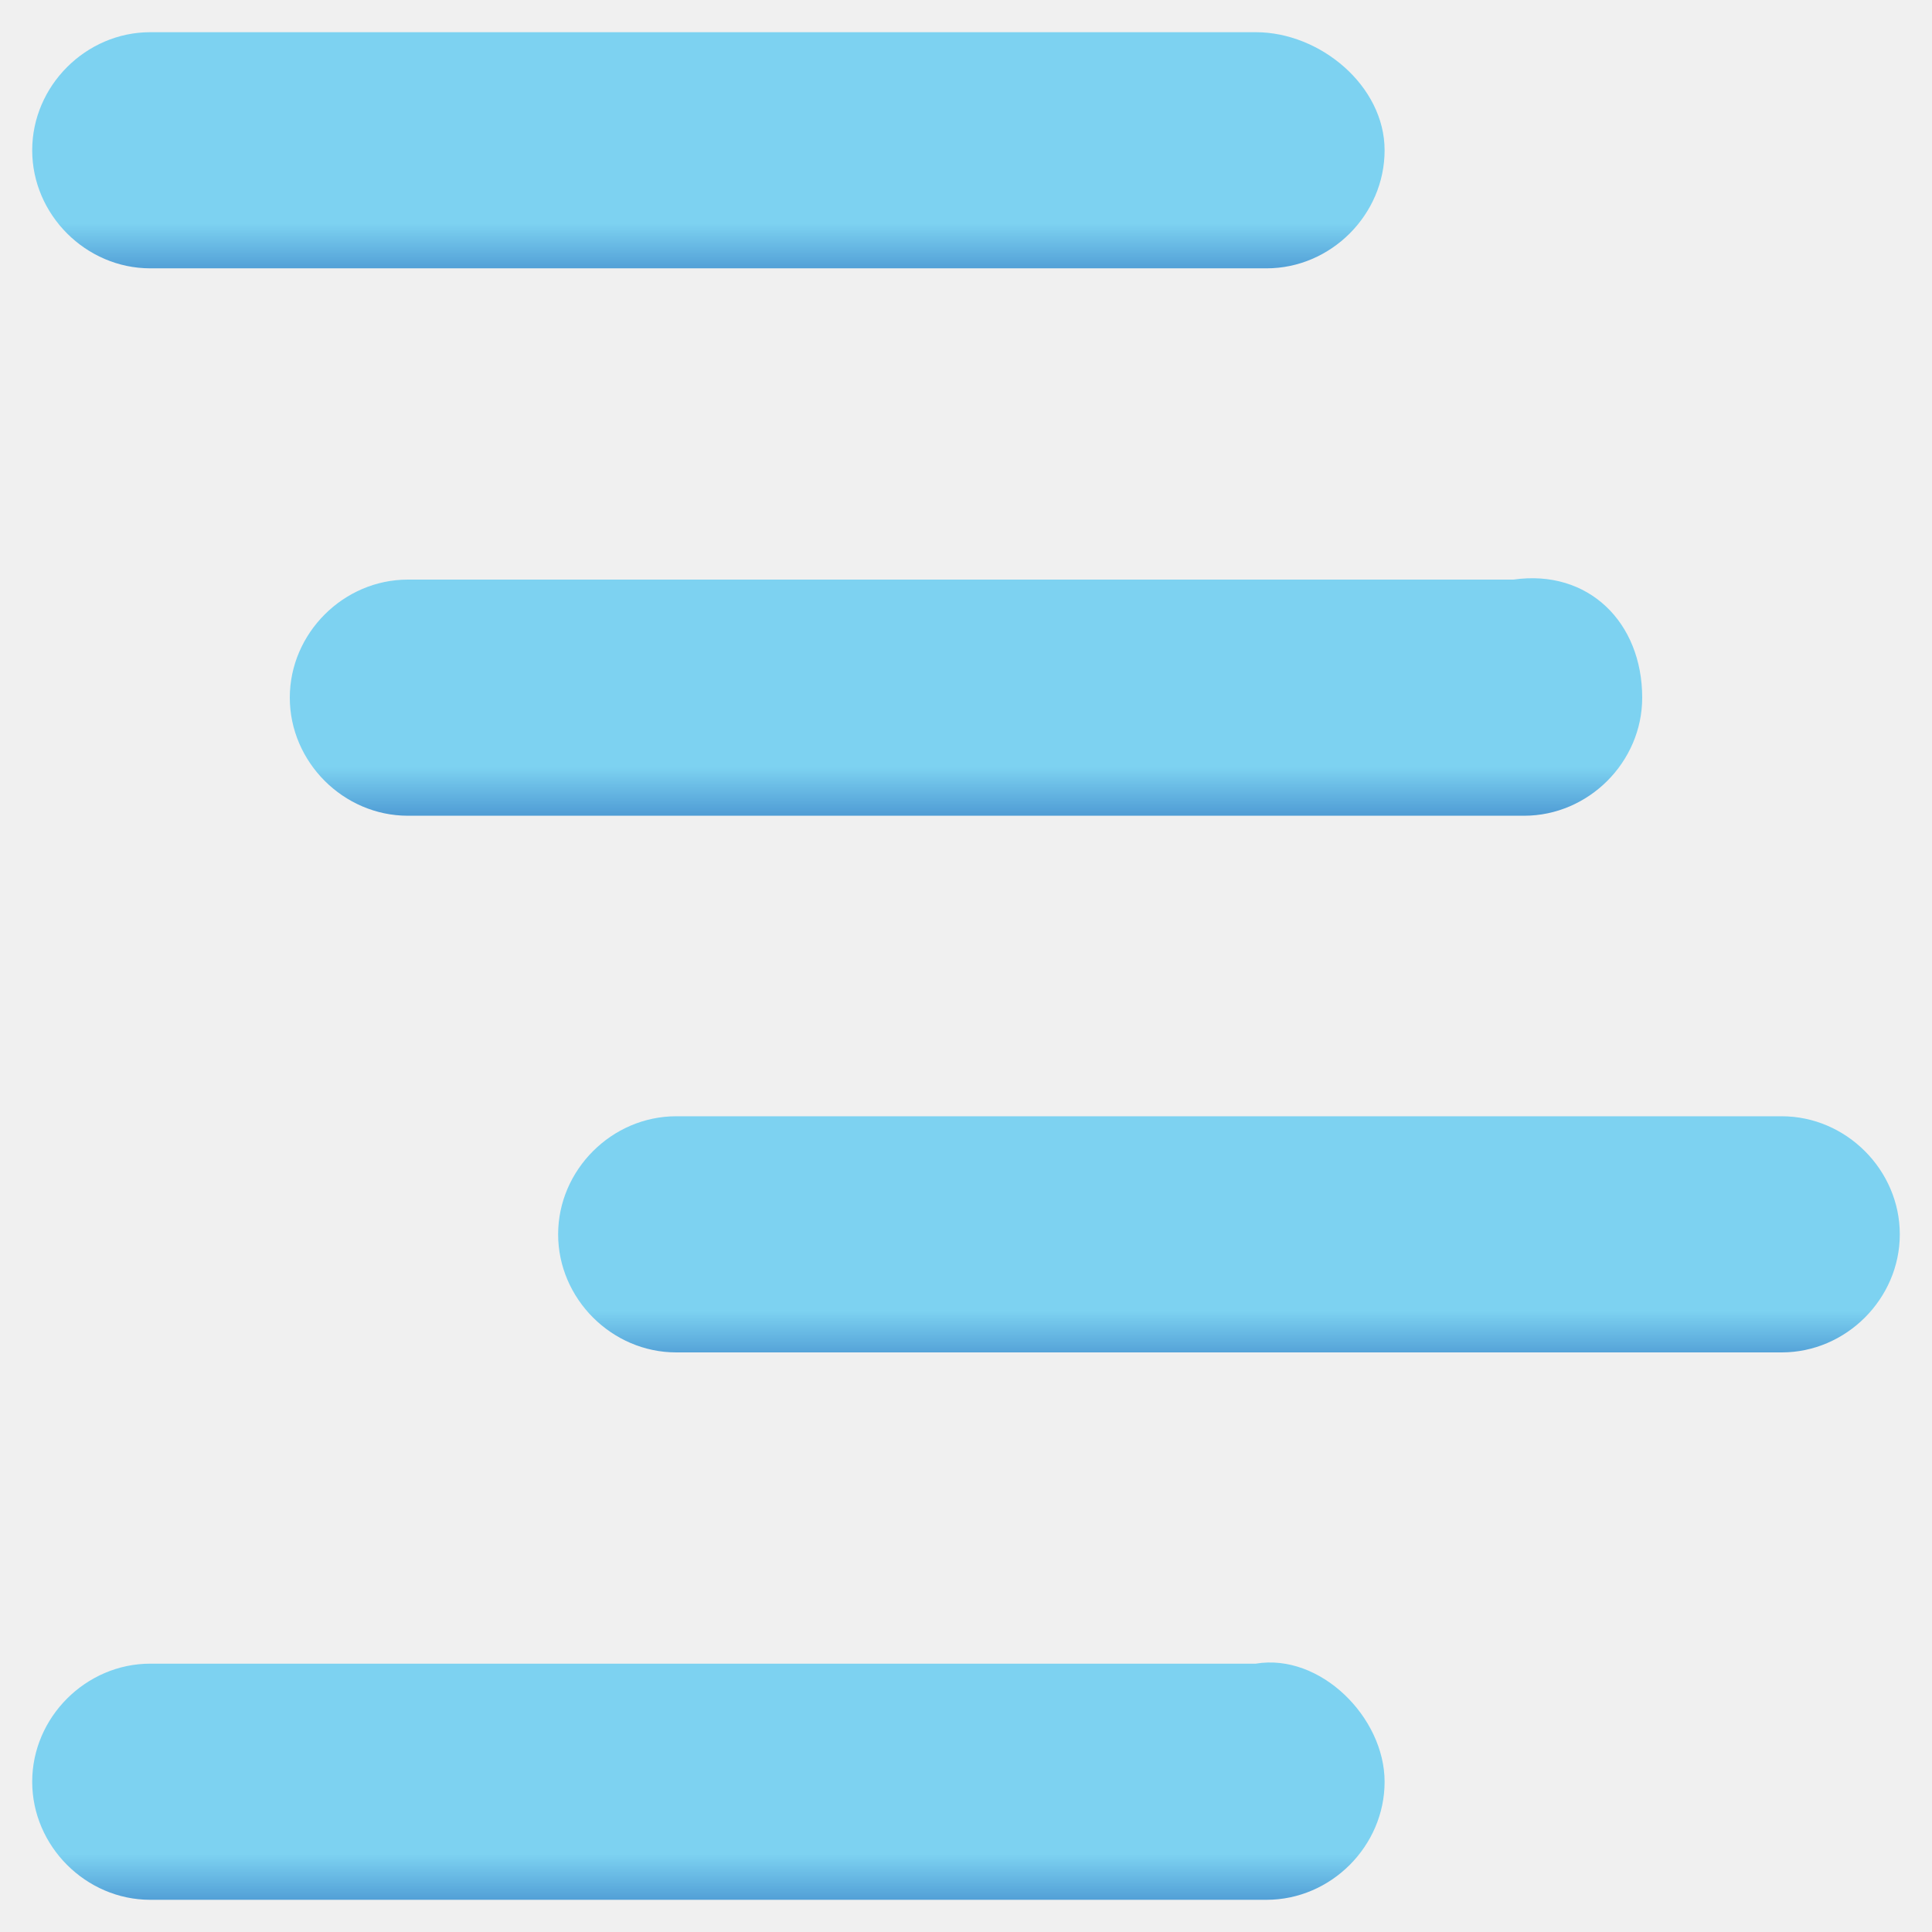
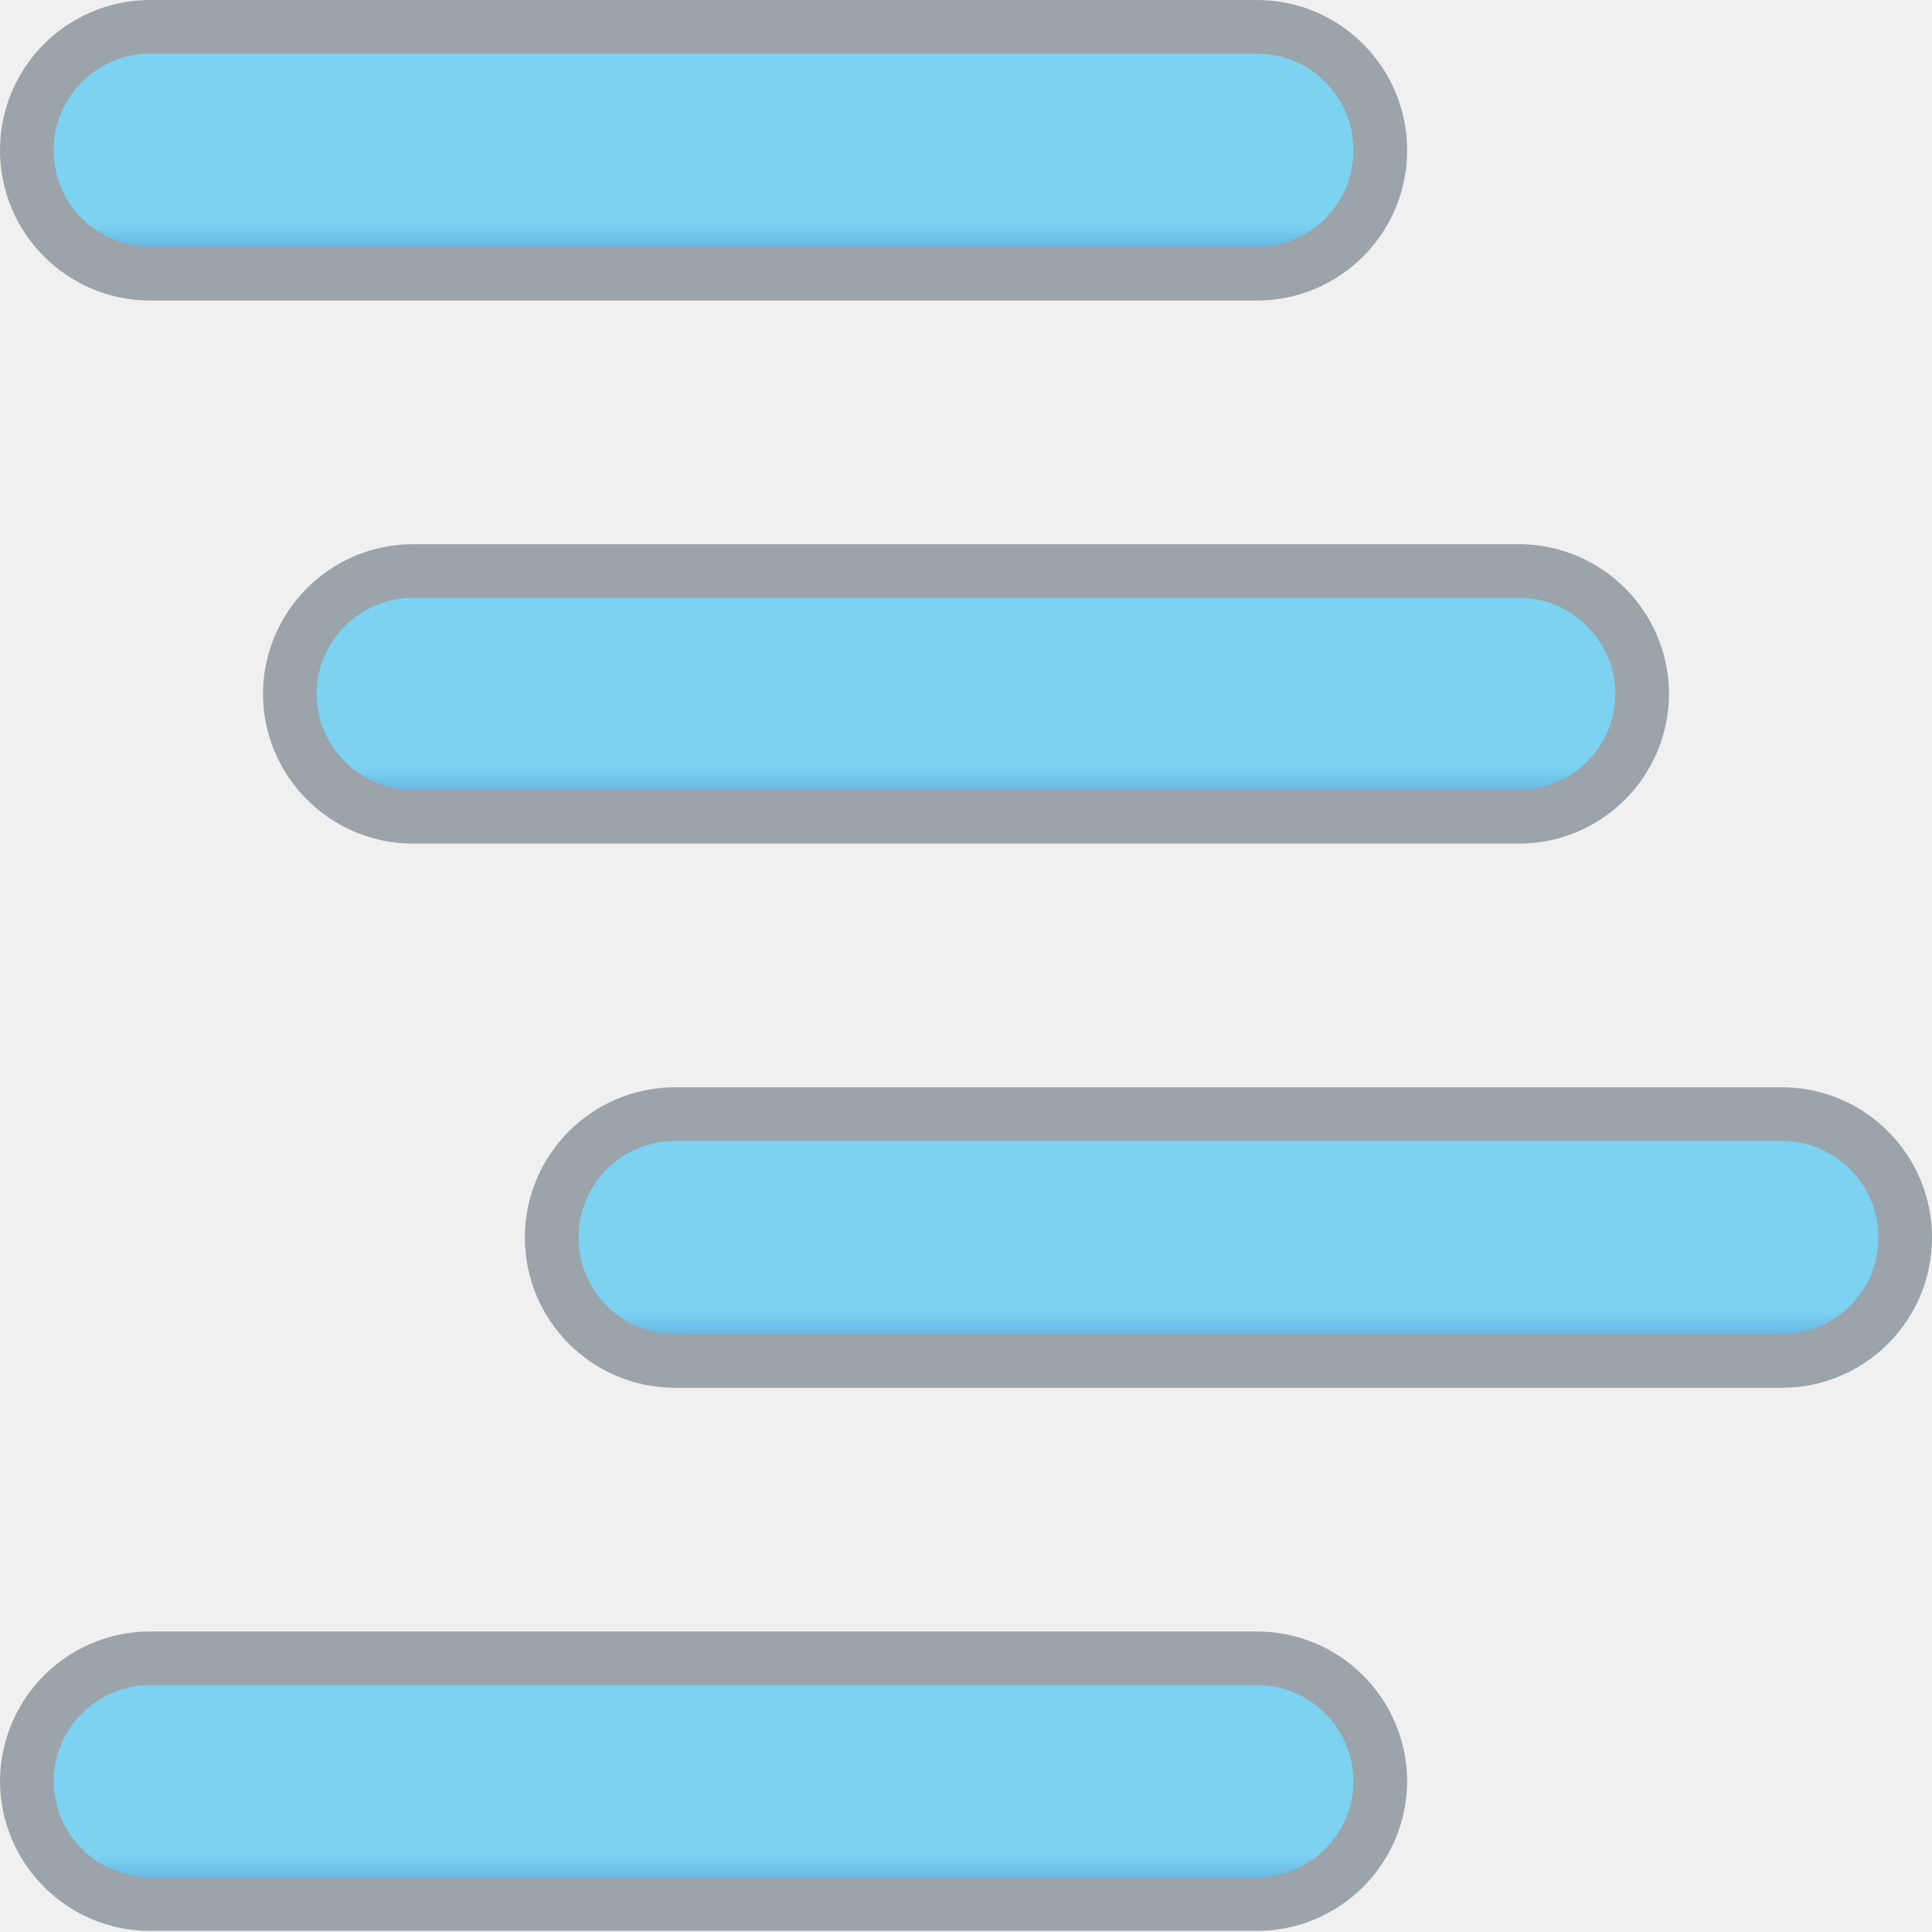
- <svg xmlns="http://www.w3.org/2000/svg" version="1.1" x="0px" y="0px" viewBox="0 0 18 18" enable-background="new 0 0 18 18" xml:space="preserve">
-   <g id="testing" display="none">
-     <g id="index_1_">
- 	</g>
-     <g id="_x33_5x40_tabs_gold">
-       <g id="button_2_" display="inline">
- 		</g>
-       <g id="index_2">
- 		</g>
-       <g id="index">
- 		</g>
-       <g id="glossary">
- 		</g>
-       <g id="help_1_" display="inline">
- 		</g>
-     </g>
-     <g id="_x32_0x20_editing_dark">
-       <g id="button_1_" display="inline">
- 		</g>
-       <g id="drop_audio" display="inline">
- 		</g>
+ <svg xmlns="http://www.w3.org/2000/svg" xmlns:xlink="http://www.w3.org/1999/xlink" id="_18x18_dashboard" data-name="18x18 dashboard" viewBox="0 0 18 18">
+   <defs>
+     <style>.cls-1,.cls-2,.cls-3,.cls-4{stroke:#9ba4ab;stroke-miterlimit:10;stroke-width:0.5px;}.cls-1{fill:url(#linear-gradient);}.cls-2{fill:url(#linear-gradient-2);}.cls-3{fill:url(#linear-gradient-3);}.cls-4{fill:url(#linear-gradient-4);}</style>
+     <linearGradient id="linear-gradient" x1="6.56" y1="2.54" x2="6.56" y2="0.25" gradientUnits="userSpaceOnUse">
+       <stop offset="0" stop-color="#4e9bd4" />
+       <stop offset="0.2" stop-color="#7dd2f1" />
+     </linearGradient>
+     <linearGradient id="linear-gradient-2" x1="9" y1="7.61" x2="9" y2="5.32" xlink:href="#linear-gradient" />
+     <linearGradient id="linear-gradient-3" x1="11.44" y1="12.67" x2="11.44" y2="10.38" xlink:href="#linear-gradient" />
+     <linearGradient id="linear-gradient-4" x1="6.56" y1="17.74" x2="6.56" y2="15.45" xlink:href="#linear-gradient" />
+   </defs>
+   <g id="outline">
+     <g id="outline_view" data-name="outline view">
+       <path class="cls-1" d="M12.86,1.4a1.15,1.15,0,0,1-1.15,1.15H1.4A1.15,1.15,0,0,1,.25,1.4h0A1.15,1.15,0,0,1,1.4.25H11.71A1.15,1.15,0,0,1,12.86,1.4Z" />
+       <path class="cls-2" d="M15.3,6.46a1.15,1.15,0,0,1-1.15,1.15H3.84A1.15,1.15,0,0,1,2.7,6.46h0A1.15,1.15,0,0,1,3.84,5.32H14.16A1.15,1.15,0,0,1,15.3,6.46Z" />
+       <path class="cls-3" d="M17.75,11.53a1.15,1.15,0,0,1-1.15,1.15H6.29a1.15,1.15,0,0,1-1.15-1.15h0a1.15,1.15,0,0,1,1.15-1.15H16.6a1.15,1.15,0,0,1,1.15,1.15Z" />
+       <path class="cls-4" d="M12.86,16.59a1.15,1.15,0,0,1-1.15,1.15H1.4A1.15,1.15,0,0,1,.25,16.59h0A1.15,1.15,0,0,1,1.4,15.45H11.71a1.15,1.15,0,0,1,1.15,1.15Z" />
    </g>
  </g>
-   <g id="_x31_8x18_dashboard">
-     <g id="misc">
-       <g id="delete_course_1_" display="none">
-         <g display="inline">
-           <g>
-             <path fill="#474647" d="M16.1,6.9c0-0.4-0.3-0.7-0.7-0.7l-12.9,0c-0.4,0-0.7,0.3-0.7,0.7l0,4.2c0,0.4,0.3,0.7,0.7,0.7l12.9,0       c0.4,0,0.7-0.3,0.7-0.7L16.1,6.9z" />
-           </g>
-         </g>
-       </g>
-       <g id="add_course" display="none">
-         <g display="inline">
-           <g>
-             <linearGradient id="SVGID_1_" gradientUnits="userSpaceOnUse" x1="9" y1="17.75" x2="9" y2="0.25">
-               <stop offset="0" style="stop-color:#4E9BD4" />
-               <stop offset="0.202" style="stop-color:#7DD2F1" />
-             </linearGradient>
-             <path fill="url(#SVGID_1_)" d="M6.4,17.7c-0.3,0-0.6-0.3-0.6-0.6l0-3.7c0-0.6-0.5-1.1-1.1-1.1l-3.7,0c-0.3,0-0.6-0.3-0.6-0.6       l0-5.3c0-0.3,0.3-0.6,0.6-0.6l3.7,0c0.6,0,1.1-0.5,1.1-1.1l0-3.7c0-0.2,0.1-0.3,0.2-0.4C6,0.3,6.2,0.2,6.4,0.2l5.3,0       c0.2,0,0.3,0.1,0.4,0.2c0.1,0.1,0.2,0.3,0.2,0.4l0,3.7c0,0.3,0.1,0.6,0.3,0.8c0.2,0.2,0.5,0.3,0.8,0.3l3.7,0       c0.2,0,0.3,0.1,0.4,0.2c0.1,0.1,0.2,0.3,0.2,0.4l0,5.3c0,0.2-0.1,0.3-0.2,0.4c-0.1,0.1-0.3,0.2-0.4,0.2l-3.7,0       c-0.6,0-1.1,0.5-1.1,1.1l0,3.7c0,0.2-0.1,0.3-0.2,0.4c-0.1,0.1-0.3,0.2-0.4,0.2l0,0L6.4,17.7z" />
-             <path fill="#474647" d="M6.4,0.5L6.4,0.5l5.3,0c0.1,0,0.2,0,0.3,0.1C12,0.7,12,0.8,12,0.9l0,3.7c0,0.4,0.1,0.7,0.4,1       C12.7,5.8,13,6,13.4,6h0l3.7,0c0.1,0,0.2,0,0.3,0.1c0.1,0.1,0.1,0.2,0.1,0.3l0,5.3c0,0.2-0.2,0.4-0.4,0.4l-3.7,0       c-0.8,0-1.4,0.6-1.4,1.4l0,3.7c0,0.1,0,0.2-0.1,0.3c-0.1,0.1-0.2,0.1-0.3,0.1l-5.3,0c-0.2,0-0.4-0.2-0.4-0.4l0-3.7       C6,12.6,5.4,12,4.6,12l-3.7,0c-0.2,0-0.4-0.2-0.4-0.4l0-5.3C0.5,6.2,0.7,6,0.9,6l3.7,0C5.4,6,6,5.4,6,4.6l0-3.7       c0-0.1,0-0.2,0.1-0.3C6.2,0.5,6.3,0.5,6.4,0.5 M6.4,0C5.9,0,5.5,0.4,5.5,0.9l0,3.7c0,0.5-0.4,0.9-0.9,0.9l-3.7,0c0,0,0,0,0,0       C0.4,5.5,0,5.9,0,6.4l0,5.3c0,0.5,0.4,0.9,0.9,0.9l3.7,0c0.5,0,0.9,0.4,0.9,0.9l0,3.7c0,0.5,0.4,0.9,0.9,0.9h0l5.3,0       c0.5,0,0.9-0.4,0.9-0.9l0-3.7c0-0.5,0.4-0.9,0.9-0.9c0,0,0,0,0,0l3.7,0c0,0,0,0,0,0c0.5,0,0.9-0.4,0.9-0.9l0-5.3       c0-0.5-0.4-0.9-0.9-0.9l-3.7,0c0,0,0,0,0,0c-0.5,0-0.9-0.4-0.9-0.9l0-3.7c0-0.5-0.4-0.9-0.9-0.9h0L6.4,0L6.4,0z" />
-           </g>
-         </g>
-       </g>
-       <g id="manage_users" display="none">
-         <g id="manage_users_1_" display="inline">
-           <g>
-             <linearGradient id="SVGID_2_" gradientUnits="userSpaceOnUse" x1="13.616" y1="6.276" x2="13.616" y2="1.816">
-               <stop offset="0" style="stop-color:#4E9BD4" />
-               <stop offset="0.202" style="stop-color:#7DD2F1" />
-             </linearGradient>
-             <circle fill="url(#SVGID_2_)" cx="13.6" cy="4" r="2.2" />
-             <path fill="#474647" d="M13.6,2.1c1.1,0,2,0.9,2,2c0,1.1-0.9,2-2,2c-1.1,0-2-0.9-2-2C11.6,3,12.5,2.1,13.6,2.1 M13.6,1.6       c-1.4,0-2.5,1.1-2.5,2.5c0,1.4,1.1,2.5,2.5,2.5c1.4,0,2.5-1.1,2.5-2.5C16.1,2.7,15,1.6,13.6,1.6L13.6,1.6z" />
-           </g>
-           <g>
-             <linearGradient id="SVGID_3_" gradientUnits="userSpaceOnUse" x1="13.646" y1="13.794" x2="13.646" y2="6.833">
-               <stop offset="0" style="stop-color:#4E9BD4" />
-               <stop offset="0.202" style="stop-color:#7DD2F1" />
-             </linearGradient>
-             <path fill="url(#SVGID_3_)" d="M13.6,13.8c-1.6,0-3.1-0.7-4-1.8c0-0.2-0.1-0.5-0.1-0.8c0-1.9,1-3.7,2.5-4.4l1.6,1.9l1.6-1.9       c1.5,0.8,2.5,2.5,2.5,4.4c0,0.3,0,0.5-0.1,0.8C16.8,13.1,15.3,13.8,13.6,13.8z" />
-             <path fill="#474647" d="M15.3,7.1c1.3,0.8,2.2,2.4,2.2,4.1c0,0.2,0,0.4,0,0.7c-0.9,1-2.3,1.6-3.8,1.6c-1.5,0-2.9-0.6-3.8-1.6       c0-0.2,0-0.5,0-0.7c0-1.7,0.9-3.3,2.2-4.1l1.3,1.5l0.4,0.4L14,8.7L15.3,7.1 M15.2,6.5l-1.6,1.8l-1.6-1.8       c-1.6,0.7-2.8,2.6-2.8,4.7c0,0.3,0,0.6,0.1,0.9c0.9,1.2,2.5,1.9,4.3,1.9c1.8,0,3.4-0.8,4.3-1.9c0-0.3,0.1-0.6,0.1-0.9       C18,9.1,16.8,7.3,15.2,6.5L15.2,6.5z" />
-           </g>
-         </g>
-         <g display="inline">
-           <g>
-             <linearGradient id="SVGID_4_" gradientUnits="userSpaceOnUse" x1="6.021" y1="6.655" x2="6.021" y2="0.25">
-               <stop offset="0" style="stop-color:#4E9BD4" />
-               <stop offset="0.202" style="stop-color:#7DD2F1" />
-             </linearGradient>
-             <path fill="url(#SVGID_4_)" d="M6,6.7c-1.8,0-3.2-1.4-3.2-3.2c0-1.8,1.4-3.2,3.2-3.2c1.8,0,3.2,1.4,3.2,3.2       C9.2,5.2,7.8,6.7,6,6.7z" />
-             <path fill="#474647" d="M6,0.5c1.6,0,3,1.3,3,3c0,1.6-1.3,3-3,3c-1.6,0-3-1.3-3-3C3.1,1.8,4.4,0.5,6,0.5 M6,0       C4.1,0,2.6,1.5,2.6,3.5c0,1.9,1.5,3.5,3.5,3.5c1.9,0,3.5-1.5,3.5-3.5C9.5,1.5,7.9,0,6,0L6,0z" />
-           </g>
-           <g>
-             <linearGradient id="SVGID_5_" gradientUnits="userSpaceOnUse" x1="6.062" y1="17.75" x2="6.062" y2="7.839">
-               <stop offset="0" style="stop-color:#4E9BD4" />
-               <stop offset="0.202" style="stop-color:#7DD2F1" />
-             </linearGradient>
-             <path fill="url(#SVGID_5_)" d="M6.1,17.8c-2.3,0-4.4-0.9-5.7-2.5c-0.1-0.4-0.1-0.8-0.1-1.1c0-2.7,1.4-5.2,3.6-6.3L6,10.5       l2.2-2.6c2.2,1,3.6,3.5,3.6,6.3c0,0.3,0,0.7-0.1,1.1C10.5,16.8,8.4,17.8,6.1,17.8z" />
-             <path fill="#474647" d="M8.3,8.2c2,1.1,3.3,3.4,3.3,6c0,0.3,0,0.6-0.1,1c-1.2,1.5-3.3,2.4-5.5,2.4c-2.2,0-4.2-0.9-5.5-2.4       c0-0.4-0.1-0.7-0.1-1c0-2.6,1.3-4.9,3.3-5.9l1.9,2.2L6,10.8l0.4-0.4L8.3,8.2 M8.2,7.5L6,10.1L3.9,7.5C1.6,8.6,0,11.1,0,14.1       c0,0.4,0,0.8,0.1,1.2c1.3,1.6,3.5,2.7,6,2.7c2.5,0,4.7-1.1,6-2.7c0.1-0.4,0.1-0.8,0.1-1.2C12.1,11.1,10.5,8.5,8.2,7.5L8.2,7.5z       " />
-           </g>
-         </g>
-       </g>
-       <g id="manage_users_2_" display="none">
-         <g display="inline">
-           <linearGradient id="SVGID_6_" gradientUnits="userSpaceOnUse" x1="9.054" y1="8.188" x2="9.054" y2="3.014">
-             <stop offset="0" style="stop-color:#4E9BD4" />
-             <stop offset="0.202" style="stop-color:#7DD2F1" />
-           </linearGradient>
-           <circle fill="url(#SVGID_6_)" stroke="#474647" stroke-width="0.5" stroke-miterlimit="10" cx="9.1" cy="5.6" r="2.6" />
-           <linearGradient id="SVGID_7_" gradientUnits="userSpaceOnUse" x1="9.086" y1="16.5" x2="9.086" y2="8.657">
-             <stop offset="0" style="stop-color:#4E9BD4" />
-             <stop offset="0.202" style="stop-color:#7DD2F1" />
-           </linearGradient>
-           <path fill="url(#SVGID_7_)" stroke="#474647" stroke-width="0.5" stroke-miterlimit="10" d="M10.7,8.7l-1.6,1.9L7.5,8.7      c-1.7,0.8-2.9,2.7-2.9,4.9c0,0.3,0,0.6,0.1,0.9c1,1.2,2.6,2,4.5,2c1.9,0,3.5-0.8,4.5-2c0-0.3,0.1-0.6,0.1-0.9      C13.6,11.3,12.4,9.4,10.7,8.7z" />
-         </g>
-         <g display="inline">
-           <g>
-             <linearGradient id="SVGID_8_" gradientUnits="userSpaceOnUse" x1="13.815" y1="1.319" x2="13.815" y2="6.106">
-               <stop offset="0" style="stop-color:#A5ADB5" />
-               <stop offset="0.222" style="stop-color:#9CA3AB" />
-               <stop offset="0.545" style="stop-color:#888D94" />
-               <stop offset="0.927" style="stop-color:#6C6F75" />
-               <stop offset="1" style="stop-color:#66696F" />
-             </linearGradient>
-             <path fill="url(#SVGID_8_)" d="M13.8,1.3c-1.1,0-2,0.8-2.3,1.8c0.7,0.6,1.1,1.5,1.1,2.5c0,0,0,0.1,0,0.1       c0.4,0.2,0.8,0.4,1.2,0.4c1.3,0,2.4-1.1,2.4-2.4C16.2,2.4,15.1,1.3,13.8,1.3z" />
-           </g>
-           <g>
-             <linearGradient id="SVGID_9_" gradientUnits="userSpaceOnUse" x1="4.152" y1="1.319" x2="4.152" y2="6.106">
-               <stop offset="0" style="stop-color:#A5ADB5" />
-               <stop offset="0.222" style="stop-color:#9CA3AB" />
-               <stop offset="0.545" style="stop-color:#888D94" />
-               <stop offset="0.927" style="stop-color:#6C6F75" />
-               <stop offset="1" style="stop-color:#66696F" />
-             </linearGradient>
-             <path fill="url(#SVGID_9_)" d="M5.6,5.6c0-0.9,0.4-1.8,0.9-2.4C6.3,2.1,5.3,1.3,4.2,1.3c-1.3,0-2.4,1.1-2.4,2.4       c0,1.3,1.1,2.4,2.4,2.4C4.7,6.1,5.2,5.9,5.6,5.6C5.6,5.6,5.6,5.6,5.6,5.6z" />
-           </g>
-           <g>
-             <linearGradient id="SVGID_10_" gradientUnits="userSpaceOnUse" x1="14.754" y1="6.54" x2="14.754" y2="13.749">
-               <stop offset="0" style="stop-color:#A5ADB5" />
-               <stop offset="0.222" style="stop-color:#9CA3AB" />
-               <stop offset="0.545" style="stop-color:#888D94" />
-               <stop offset="0.927" style="stop-color:#6C6F75" />
-               <stop offset="1" style="stop-color:#66696F" />
-             </linearGradient>
-             <path fill="url(#SVGID_10_)" d="M15.3,6.5l-1.5,1.8l-1.4-1.7c-0.2,0.5-0.5,1-0.9,1.4c1.8,1,3,3.1,3,5.5c0,0.1,0,0.1,0,0.2       c1.4-0.2,2.7-0.9,3.4-1.8c0-0.3,0.1-0.6,0.1-0.8C18,9,16.9,7.2,15.3,6.5z" />
-           </g>
-           <g>
-             <linearGradient id="SVGID_11_" gradientUnits="userSpaceOnUse" x1="3.317" y1="6.54" x2="3.317" y2="13.766">
-               <stop offset="0" style="stop-color:#A5ADB5" />
-               <stop offset="0.222" style="stop-color:#9CA3AB" />
-               <stop offset="0.545" style="stop-color:#888D94" />
-               <stop offset="0.927" style="stop-color:#6C6F75" />
-               <stop offset="1" style="stop-color:#66696F" />
-             </linearGradient>
-             <path fill="url(#SVGID_11_)" d="M3.6,13.6c0-2.4,1.2-4.5,3-5.5C6.2,7.7,5.9,7.1,5.7,6.5l0,0L4.2,8.3L2.7,6.5       C1.1,7.3,0,9,0,11.1c0,0.3,0,0.6,0.1,0.8c0.8,1,2.1,1.7,3.6,1.8C3.7,13.7,3.6,13.6,3.6,13.6z" />
-           </g>
-         </g>
-       </g>
-     </g>
-     <g id="no_outline">
-       <g id="manage_users_3_" display="none">
-         <g display="inline">
-           <linearGradient id="SVGID_13_" gradientUnits="userSpaceOnUse" x1="8.958" y1="6.905" x2="8.958" y2="0">
-             <stop offset="0" style="stop-color:#4E9BD4" />
-             <stop offset="0.202" style="stop-color:#7DD2F1" />
-           </linearGradient>
-           <circle fill="url(#SVGID_13_)" cx="9" cy="3.5" r="3.5" />
-           <linearGradient id="SVGID_14_" gradientUnits="userSpaceOnUse" x1="9" y1="18" x2="9" y2="7.532">
-             <stop offset="0" style="stop-color:#4E9BD4" />
-             <stop offset="0.202" style="stop-color:#7DD2F1" />
-           </linearGradient>
-           <path fill="url(#SVGID_14_)" d="M11.2,7.5L9,10.1L6.8,7.5c-2.3,1-3.9,3.6-3.9,6.6c0,0.4,0,0.8,0.1,1.2C4.3,16.9,6.5,18,9,18      c2.5,0,4.7-1.1,6-2.7c0.1-0.4,0.1-0.8,0.1-1.2C15.1,11.1,13.4,8.5,11.2,7.5z" />
-         </g>
-       </g>
-       <g id="add_course_2_" display="none">
-         <g display="inline">
-           <linearGradient id="SVGID_15_" gradientUnits="userSpaceOnUse" x1="9" y1="18.001" x2="9" y2="9.063740e-04">
-             <stop offset="0" style="stop-color:#4E9BD4" />
-             <stop offset="0.202" style="stop-color:#7DD2F1" />
-           </linearGradient>
-           <circle fill="url(#SVGID_15_)" cx="9" cy="9" r="9" />
-         </g>
-         <g display="inline">
-           <path fill="#FFFFFF" d="M14.4,7.4h-3.7V3.7C10.7,2.8,9.9,2,9,2S7.3,2.8,7.3,3.7v3.7H3.6c-0.9,0-1.7,0.8-1.7,1.7      c0,0.9,0.8,1.7,1.7,1.7h3.7v3.7c0,0.9,0.8,1.7,1.7,1.7s1.7-0.8,1.7-1.7v-3.7h3.7c0.9,0,1.7-0.8,1.7-1.7      C16.1,8.2,15.3,7.4,14.4,7.4z" />
-         </g>
-       </g>
-       <g id="delete_course_2_" display="none">
-         <g display="inline">
-           <linearGradient id="SVGID_16_" gradientUnits="userSpaceOnUse" x1="9" y1="18.001" x2="9" y2="9.063740e-04">
-             <stop offset="0" style="stop-color:#4E9BD4" />
-             <stop offset="0.202" style="stop-color:#7DD2F1" />
-           </linearGradient>
-           <circle fill="url(#SVGID_16_)" cx="9" cy="9" r="9" />
-         </g>
-         <g display="inline">
-           <path fill="#FFFFFF" d="M14.4,7.4H3.6c-0.9,0-1.7,0.8-1.7,1.7c0,0.9,0.8,1.7,1.7,1.7h10.7c0.9,0,1.7-0.8,1.7-1.7      C16.1,8.2,15.3,7.4,14.4,7.4z" />
-         </g>
-       </g>
-       <g id="preferences_2_" display="none">
-         <linearGradient id="SVGID_17_" gradientUnits="userSpaceOnUse" x1="9" y1="17.75" x2="9" y2="0.247">
-           <stop offset="0" style="stop-color:#4E9BD4" />
-           <stop offset="0.202" style="stop-color:#7DD2F1" />
-         </linearGradient>
-         <path display="inline" fill="url(#SVGID_17_)" d="M7.1,17.8V14L7,13.9l-0.2,0l-2.7,2.7l-2.6-2.6l2.7-2.7L4.1,11l0-0.2l-3.8,0V7.1     H4L4.1,7l0.1-0.2L4.1,6.7L1.5,4.1l2.6-2.6l2.7,2.7L7.1,4l0-0.1V0.2h3.7V4l0.3,0.1L11.3,4l2.6-2.6l2.6,2.6l-2.7,2.7L13.9,7L14,7.1     l3.8,0v3.7H14L13.9,11l-0.2,0.2l0.2,0.1l2.6,2.6l-2.6,2.6l-2.7-2.7l-0.1,0L11,14l-0.1,0.2v3.6H7.1z M9,5.3C7,5.3,5.3,7,5.3,9     c0,2,1.6,3.7,3.7,3.7S12.7,11,12.7,9C12.7,7,11,5.3,9,5.3z" />
-         <path display="inline" fill="#9BA4AB" d="M10.6,0.5v3.4l0,0.3l0.3,0.1l0.3,0.1l0.2-0.2l2.4-2.4l2.3,2.3l-2.4,2.4l-0.2,0.2L13.7,7     l0.1,0.3h0.4h3.4v3.2h-3.4h-0.4l-0.1,0.3l-0.2,0.3l0.3,0.3l2.4,2.4l-2.3,2.3l-2.4-2.4l-0.2-0.2L11,13.6l-0.1,0l0,0l-0.3,0.1v0.3     v3.4H7.4v-3.4v-0.3l-0.2-0.1l-0.1,0l0,0l-0.3-0.1l-0.3,0.3l-2.4,2.4l-2.3-2.3l2.4-2.4l0.3-0.3l-0.2-0.3l-0.1-0.3H3.9H0.5V7.4h3.4     h0.3l0.1-0.2l0,0l0,0l0.1-0.3L4.2,6.5L1.8,4.1l2.3-2.3l2.4,2.4l0.3,0.3l0.3-0.2l0.3-0.1V3.9V0.5H10.6 M9,12.9     c2.2,0,3.9-1.8,3.9-3.9c0-2.2-1.8-3.9-3.9-3.9C6.8,5.1,5.1,6.8,5.1,9C5.1,11.2,6.8,12.9,9,12.9 M11.1,0H6.9v3.9c0,0,0,0,0,0     L4.1,1.1l-3,3l2.7,2.7c0,0,0,0,0,0H0v4.2h3.9c0,0,0,0,0,0l-2.7,2.7l3,3l2.7-2.7c0,0,0,0,0,0V18h4.2v-3.9c0,0,0,0,0,0l2.7,2.7l3-3     l-2.7-2.7c0,0,0,0,0,0H18V6.9h-3.9c0,0,0,0,0,0l2.7-2.7l-3-3l-2.7,2.7c0,0,0,0,0,0V0L11.1,0z M9,12.4c-1.9,0-3.4-1.5-3.4-3.4     c0-1.9,1.5-3.4,3.4-3.4c1.9,0,3.4,1.5,3.4,3.4C12.4,10.9,10.9,12.4,9,12.4L9,12.4z" />
-       </g>
-       <g id="outline_view_1_">
-         <linearGradient id="SVGID_18_" gradientUnits="userSpaceOnUse" x1="6.555" y1="2.544" x2="6.555" y2="0.252">
-           <stop offset="0" style="stop-color:#4E9BD4" />
-           <stop offset="0.202" style="stop-color:#7DD2F1" />
-         </linearGradient>
-         <path fill="url(#SVGID_18_)" d="M12.9,1.4c0,0.6-0.5,1.1-1.1,1.1H1.4C0.8,2.5,0.3,2,0.3,1.4l0,0c0-0.6,0.5-1.1,1.1-1.1h10.3     C12.3,0.3,12.9,0.8,12.9,1.4L12.9,1.4z" />
-         <linearGradient id="SVGID_19_" gradientUnits="userSpaceOnUse" x1="9" y1="7.609" x2="9" y2="5.317">
-           <stop offset="0" style="stop-color:#4E9BD4" />
-           <stop offset="0.202" style="stop-color:#7DD2F1" />
-         </linearGradient>
-         <path fill="url(#SVGID_19_)" d="M15.3,6.5c0,0.6-0.5,1.1-1.1,1.1H3.8c-0.6,0-1.1-0.5-1.1-1.1l0,0c0-0.6,0.5-1.1,1.1-1.1h10.3     C14.8,5.3,15.3,5.8,15.3,6.5L15.3,6.5z" />
-         <linearGradient id="SVGID_20_" gradientUnits="userSpaceOnUse" x1="11.445" y1="12.673" x2="11.445" y2="10.381">
-           <stop offset="0" style="stop-color:#4E9BD4" />
-           <stop offset="0.202" style="stop-color:#7DD2F1" />
-         </linearGradient>
-         <path fill="url(#SVGID_20_)" d="M17.7,11.5c0,0.6-0.5,1.1-1.1,1.1H6.3c-0.6,0-1.1-0.5-1.1-1.1l0,0c0-0.6,0.5-1.1,1.1-1.1h10.3     C17.2,10.4,17.7,10.9,17.7,11.5L17.7,11.5z" />
-         <linearGradient id="SVGID_21_" gradientUnits="userSpaceOnUse" x1="6.555" y1="17.738" x2="6.555" y2="15.446">
-           <stop offset="0" style="stop-color:#4E9BD4" />
-           <stop offset="0.202" style="stop-color:#7DD2F1" />
-         </linearGradient>
-         <path fill="url(#SVGID_21_)" d="M12.9,16.6c0,0.6-0.5,1.1-1.1,1.1H1.4c-0.6,0-1.1-0.5-1.1-1.1l0,0c0-0.6,0.5-1.1,1.1-1.1h10.3     C12.3,15.4,12.9,16,12.9,16.6L12.9,16.6z" />
-       </g>
-       <g id="search_1_" display="none">
-         <circle display="inline" fill="#FFFFFF" cx="7.7" cy="7" r="5.2" />
-         <g display="inline">
-           <linearGradient id="SVGID_22_" gradientUnits="userSpaceOnUse" x1="9" y1="17.988" x2="9" y2="5.911716e-11">
-             <stop offset="0" style="stop-color:#4E9BD4" />
-             <stop offset="0.202" style="stop-color:#7DD2F1" />
-           </linearGradient>
-           <path fill="url(#SVGID_22_)" d="M16.8,14.4l-3.2-3.6c0.6-0.9,1-2,1.1-3.2c0.2-1.9-0.4-3.7-1.6-5.1C11.8,1.1,10.2,0.2,8.3,0      C4.5-0.3,1.1,2.5,0.7,6.4c-0.2,1.9,0.4,3.7,1.6,5.1c1.2,1.4,2.9,2.3,4.7,2.5c1.1,0.1,2.2-0.1,3.1-0.4l3.3,3.7      c0.4,0.4,0.9,0.7,1.5,0.8c0.6,0,1.1-0.1,1.6-0.5C17.5,16.7,17.6,15.3,16.8,14.4z M12.9,7.4c-0.3,2.9-2.8,5-5.7,4.7      c-2.9-0.3-5-2.8-4.7-5.7c0.2-2.9,2.8-5,5.7-4.7C11,2,13.1,4.6,12.9,7.4z M8.1,2.7c-0.1,0-0.2,0-0.4,0c-1,0-1.8,0.3-2.5,0.9      C5,3.7,4.9,4,5.1,4.1c0.1,0.2,0.4,0.2,0.6,0.1c0.6-0.4,1.3-0.7,2-0.7c0.1,0,0.2,0,0.3,0C8.9,3.6,9.7,4,10.2,4.7      c0.2,0.2,0.5,0.1,0.6,0c0.2-0.1,0.2-0.4,0-0.6C10.2,3.3,9.2,2.8,8.1,2.7z" />
-         </g>
-       </g>
-     </g>
-     <g id="outline" display="none">
-       <g id="delete_course">
-         <g display="inline">
-           <linearGradient id="SVGID_23_" gradientUnits="userSpaceOnUse" x1="9" y1="17.751" x2="9" y2="0.251">
-             <stop offset="0" style="stop-color:#4E9BD4" />
-             <stop offset="0.202" style="stop-color:#7DD2F1" />
-           </linearGradient>
-           <path fill="url(#SVGID_23_)" d="M9,17.8c-4.8,0-8.8-3.9-8.8-8.8c0-4.8,3.9-8.8,8.8-8.8s8.8,3.9,8.8,8.8      C17.8,13.8,13.8,17.8,9,17.8z" />
-           <path fill="#9BA4AB" d="M9,0.5c4.7,0,8.5,3.8,8.5,8.5s-3.8,8.5-8.5,8.5S0.5,13.7,0.5,9S4.3,0.5,9,0.5 M9,0C4,0,0,4,0,9s4,9,9,9      s9-4,9-9S14,0,9,0L9,0z" />
-         </g>
-         <g display="inline">
-           <path fill="#FFFFFF" d="M3.6,10.5c-0.8,0-1.4-0.6-1.4-1.4s0.6-1.4,1.4-1.4h10.7c0.8,0,1.4,0.6,1.4,1.4s-0.6,1.4-1.4,1.4H3.6z" />
-           <path fill="#9BA4AB" d="M14.4,7.9c0.7,0,1.2,0.5,1.2,1.2c0,0.7-0.5,1.2-1.2,1.2H3.6c-0.7,0-1.2-0.5-1.2-1.2      c0-0.7,0.5-1.2,1.2-1.2H14.4 M14.4,7.4H3.6c-0.9,0-1.7,0.8-1.7,1.7c0,0.9,0.8,1.7,1.7,1.7h10.7c0.9,0,1.7-0.8,1.7-1.7      C16.1,8.2,15.3,7.4,14.4,7.4L14.4,7.4z" />
-         </g>
-       </g>
-       <g id="add_course_1_">
-         <g display="inline">
-           <linearGradient id="SVGID_24_" gradientUnits="userSpaceOnUse" x1="9" y1="17.751" x2="9" y2="0.251">
-             <stop offset="0" style="stop-color:#4E9BD4" />
-             <stop offset="0.202" style="stop-color:#7DD2F1" />
-           </linearGradient>
-           <path fill="url(#SVGID_24_)" d="M9,17.8c-4.8,0-8.8-3.9-8.8-8.8c0-4.8,3.9-8.8,8.8-8.8s8.8,3.9,8.8,8.8      C17.8,13.8,13.8,17.8,9,17.8z" />
-           <path fill="#9BA4AB" d="M9,0.5c4.7,0,8.5,3.8,8.5,8.5s-3.8,8.5-8.5,8.5S0.5,13.7,0.5,9S4.3,0.5,9,0.5 M9,0C4,0,0,4,0,9s4,9,9,9      s9-4,9-9S14,0,9,0L9,0z" />
-         </g>
-         <g display="inline">
-           <path fill="#FFFFFF" d="M9,15.9c-0.8,0-1.4-0.6-1.4-1.4v-3.9H3.6c-0.8,0-1.4-0.6-1.4-1.4s0.6-1.4,1.4-1.4h3.9V3.7      c0-0.8,0.6-1.4,1.4-1.4s1.4,0.6,1.4,1.4v3.9h3.9c0.8,0,1.4,0.6,1.4,1.4s-0.6,1.4-1.4,1.4h-3.9v3.9C10.4,15.3,9.8,15.9,9,15.9z" />
-           <path fill="#9BA4AB" d="M9,2.5c0.7,0,1.2,0.5,1.2,1.2v3.7v0.5h0.5h3.7c0.7,0,1.2,0.5,1.2,1.2c0,0.7-0.5,1.2-1.2,1.2h-3.7h-0.5      v0.5v3.7c0,0.7-0.5,1.2-1.2,1.2s-1.2-0.5-1.2-1.2v-3.7v-0.5H7.3H3.6c-0.7,0-1.2-0.5-1.2-1.2c0-0.7,0.5-1.2,1.2-1.2h3.7h0.5V7.4      V3.7C7.8,3.1,8.3,2.5,9,2.5 M9,2C8.1,2,7.3,2.8,7.3,3.7v3.7H3.6c-0.9,0-1.7,0.8-1.7,1.7c0,0.9,0.8,1.7,1.7,1.7h3.7v3.7      c0,0.9,0.8,1.7,1.7,1.7s1.7-0.8,1.7-1.7v-3.7h3.7c0.9,0,1.7-0.8,1.7-1.7c0-0.9-0.8-1.7-1.7-1.7h-3.7V3.7C10.7,2.8,9.9,2,9,2L9,2      z" />
-         </g>
-       </g>
-       <g id="preferences_1_">
-         <linearGradient id="SVGID_25_" gradientUnits="userSpaceOnUse" x1="9" y1="17.75" x2="9" y2="0.247">
-           <stop offset="0" style="stop-color:#4E9BD4" />
-           <stop offset="0.202" style="stop-color:#7DD2F1" />
-         </linearGradient>
-         <path display="inline" fill="url(#SVGID_25_)" d="M7.1,17.8V14L7,13.9l-0.2,0l-2.7,2.7l-2.6-2.6l2.7-2.7L4.1,11l0-0.2l-3.8,0V7.1     H4L4.1,7l0.1-0.2L4.1,6.7L1.5,4.1l2.6-2.6l2.7,2.7L7.1,4l0-0.1V0.2h3.7V4l0.3,0.1L11.3,4l2.6-2.6l2.6,2.6l-2.7,2.7L13.9,7L14,7.1     l3.8,0v3.7H14L13.9,11l-0.2,0.2l0.2,0.1l2.6,2.6l-2.6,2.6l-2.7-2.7l-0.1,0L11,14l-0.1,0.2v3.6H7.1z M9,5.3C7,5.3,5.3,7,5.3,9     c0,2,1.6,3.7,3.7,3.7S12.7,11,12.7,9C12.7,7,11,5.3,9,5.3z" />
-         <path display="inline" fill="#9BA4AB" d="M10.6,0.5v3.4l0,0.3l0.3,0.1l0.3,0.1l0.2-0.2l2.4-2.4l2.3,2.3l-2.4,2.4l-0.2,0.2L13.7,7     l0.1,0.3h0.4h3.4v3.2h-3.4h-0.4l-0.1,0.3l-0.2,0.3l0.3,0.3l2.4,2.4l-2.3,2.3l-2.4-2.4l-0.2-0.2L11,13.6l-0.1,0l0,0l-0.3,0.1v0.3     v3.4H7.4v-3.4v-0.3l-0.2-0.1l-0.1,0l0,0l-0.3-0.1l-0.3,0.3l-2.4,2.4l-2.3-2.3l2.4-2.4l0.3-0.3l-0.2-0.3l-0.1-0.3H3.9H0.5V7.4h3.4     h0.3l0.1-0.2l0,0l0,0l0.1-0.3L4.2,6.5L1.8,4.1l2.3-2.3l2.4,2.4l0.3,0.3l0.3-0.2l0.3-0.1V3.9V0.5H10.6 M9,12.9     c2.2,0,3.9-1.8,3.9-3.9c0-2.2-1.8-3.9-3.9-3.9C6.8,5.1,5.1,6.8,5.1,9C5.1,11.2,6.8,12.9,9,12.9 M11.1,0H6.9v3.9c0,0,0,0,0,0     L4.1,1.1l-3,3l2.7,2.7c0,0,0,0,0,0H0v4.2h3.9c0,0,0,0,0,0l-2.7,2.7l3,3l2.7-2.7c0,0,0,0,0,0V18h4.2v-3.9c0,0,0,0,0,0l2.7,2.7l3-3     l-2.7-2.7c0,0,0,0,0,0H18V6.9h-3.9c0,0,0,0,0,0l2.7-2.7l-3-3l-2.7,2.7c0,0,0,0,0,0V0L11.1,0z M9,12.4c-1.9,0-3.4-1.5-3.4-3.4     c0-1.9,1.5-3.4,3.4-3.4c1.9,0,3.4,1.5,3.4,3.4C12.4,10.9,10.9,12.4,9,12.4L9,12.4z" />
-       </g>
-       <g id="outline_view" display="inline">
-         <linearGradient id="SVGID_26_" gradientUnits="userSpaceOnUse" x1="6.555" y1="2.544" x2="6.555" y2="0.252">
-           <stop offset="0" style="stop-color:#4E9BD4" />
-           <stop offset="0.202" style="stop-color:#7DD2F1" />
-         </linearGradient>
-         <path fill="url(#SVGID_26_)" stroke="#9BA4AB" stroke-width="0.5" stroke-miterlimit="10" d="M12.9,1.4c0,0.6-0.5,1.1-1.1,1.1     H1.4C0.8,2.5,0.3,2,0.3,1.4l0,0c0-0.6,0.5-1.1,1.1-1.1h10.3C12.3,0.3,12.9,0.8,12.9,1.4L12.9,1.4z" />
-         <linearGradient id="SVGID_27_" gradientUnits="userSpaceOnUse" x1="9" y1="7.609" x2="9" y2="5.317">
-           <stop offset="0" style="stop-color:#4E9BD4" />
-           <stop offset="0.202" style="stop-color:#7DD2F1" />
-         </linearGradient>
-         <path fill="url(#SVGID_27_)" stroke="#9BA4AB" stroke-width="0.5" stroke-miterlimit="10" d="M15.3,6.5c0,0.6-0.5,1.1-1.1,1.1     H3.8c-0.6,0-1.1-0.5-1.1-1.1l0,0c0-0.6,0.5-1.1,1.1-1.1h10.3C14.8,5.3,15.3,5.8,15.3,6.5L15.3,6.5z" />
-         <linearGradient id="SVGID_28_" gradientUnits="userSpaceOnUse" x1="11.445" y1="12.673" x2="11.445" y2="10.381">
-           <stop offset="0" style="stop-color:#4E9BD4" />
-           <stop offset="0.202" style="stop-color:#7DD2F1" />
-         </linearGradient>
-         <path fill="url(#SVGID_28_)" stroke="#9BA4AB" stroke-width="0.5" stroke-miterlimit="10" d="M17.7,11.5c0,0.6-0.5,1.1-1.1,1.1     H6.3c-0.6,0-1.1-0.5-1.1-1.1l0,0c0-0.6,0.5-1.1,1.1-1.1h10.3C17.2,10.4,17.7,10.9,17.7,11.5L17.7,11.5z" />
-         <linearGradient id="SVGID_29_" gradientUnits="userSpaceOnUse" x1="6.555" y1="17.738" x2="6.555" y2="15.446">
-           <stop offset="0" style="stop-color:#4E9BD4" />
-           <stop offset="0.202" style="stop-color:#7DD2F1" />
-         </linearGradient>
-         <path fill="url(#SVGID_29_)" stroke="#9BA4AB" stroke-width="0.5" stroke-miterlimit="10" d="M12.9,16.6c0,0.6-0.5,1.1-1.1,1.1     H1.4c-0.6,0-1.1-0.5-1.1-1.1l0,0c0-0.6,0.5-1.1,1.1-1.1h10.3C12.3,15.4,12.9,16,12.9,16.6L12.9,16.6z" />
-       </g>
-       <g id="search">
-         <circle display="inline" fill="#FFFFFF" cx="7.7" cy="7.1" r="5" />
-         <g display="inline">
-           <linearGradient id="SVGID_30_" gradientUnits="userSpaceOnUse" x1="9" y1="17.608" x2="9" y2="0.393">
-             <stop offset="0" style="stop-color:#4E9BD4" />
-             <stop offset="0.202" style="stop-color:#7DD2F1" />
-           </linearGradient>
-           <path fill="url(#SVGID_30_)" d="M16.5,14.2l-3.1-3.5c0.6-0.9,0.9-1.9,1-3c0.2-1.8-0.4-3.5-1.5-4.9c-1.2-1.4-2.8-2.2-4.5-2.4      C4.6,0.1,1.4,2.8,1.1,6.5C0.9,8.3,1.5,10,2.6,11.4c1.2,1.4,2.8,2.2,4.5,2.4c1.1,0.1,2.1-0.1,3-0.4l3.1,3.5      c0.4,0.4,0.9,0.7,1.4,0.7c0.6,0,1.1-0.1,1.5-0.5C17.1,16.4,17.2,15.1,16.5,14.2z M12.7,7.5c-0.2,2.7-2.7,4.8-5.4,4.5      c-2.8-0.2-4.8-2.7-4.5-5.4C3,3.9,5.4,1.9,8.2,2.1C10.9,2.3,13,4.8,12.7,7.5z M8.1,3C8,3,7.9,3,7.8,3C6.9,3,6,3.3,5.3,3.8      C5.1,3.9,5.1,4.2,5.3,4.4c0.1,0.2,0.4,0.2,0.6,0.1C6.4,4,7,3.8,7.8,3.8c0.1,0,0.2,0,0.3,0c0.9,0.1,1.6,0.5,2.1,1.1      c0.2,0.2,0.5,0.1,0.6,0c0.2-0.1,0.2-0.4,0-0.6C10.1,3.6,9.2,3.1,8.1,3z" />
-         </g>
-         <path display="inline" fill="#9BA4AB" d="M14.9,18c-0.1,0-0.1,0-0.2,0c-0.7-0.1-1.3-0.4-1.7-0.9L10,13.8     c-0.9,0.3-1.9,0.4-2.9,0.4c-1.9-0.2-3.6-1.1-4.8-2.5c-1.2-1.5-1.8-3.3-1.6-5.2C1,2.6,4.5-0.3,8.4,0c1.9,0.2,3.6,1.1,4.8,2.5     C14.4,4,15,5.8,14.8,7.7c-0.1,1-0.4,2-0.9,2.9l2.9,3.3c0.4,0.5,0.6,1.1,0.6,1.8c-0.1,0.7-0.4,1.3-0.9,1.7     C16,17.8,15.5,18,14.9,18z M10.3,12.9l3.3,3.7c0.3,0.4,0.7,0.6,1.2,0.6c0.4,0,0.9-0.1,1.2-0.4c0.3-0.3,0.6-0.7,0.6-1.2     c0-0.4-0.1-0.9-0.4-1.2l-3.3-3.7l0.2-0.2c0.6-0.9,0.9-1.8,1-2.8C14.2,6,13.7,4.3,12.6,3C11.5,1.7,10,1,8.3,0.8     C4.9,0.5,1.8,3.1,1.5,6.5c-0.1,1.7,0.4,3.3,1.5,4.6c1.1,1.3,2.6,2.1,4.3,2.2c1,0.1,1.9-0.1,2.8-0.4L10.3,12.9z" />
-       </g>
-     </g>
-   </g>
-   <g id="_x32_0x20_editing_-_SOCOM">
-     <g id="button_4_">
- 	</g>
-     <g id="drop_audio_1_" display="none">
- 	</g>
-     <g id="edit_media">
- 	</g>
-     <g id="edit_text" display="none">
- 	</g>
-     <g id="help" display="none">
- 	</g>
-   </g>
-   <g id="_x33_5x40_tabs_-_SOCOM">
-     <g id="button_3_">
- 	</g>
-     <g id="documents" display="none">
- 	</g>
-     <g id="resources" display="none">
- 	</g>
-     <g id="help_2_" display="none">
- 	</g>
-     <g id="glossary_1_" display="none">
- 	</g>
-     <g id="index_2_1_" display="none">
- 	</g>
-   </g>
-   <g id="_x33_5x40_tabs_-_Air_Force">
- </g>
-   <g id="_x33_0x30_admin_-_Cognizen">
-     <g id="media_plyr-delete" display="none">
- 	</g>
-     <g id="media_plyr-select" display="none">
- 	</g>
-     <g id="media_plyr-download" display="none">
- 	</g>
-     <g id="add_page">
- 	</g>
-     <g id="comment" display="none">
- 	</g>
-     <g id="preferences" display="none">
- 	</g>
-     <g id="edit_control" display="none">
- 	</g>
-     <g id="upload" display="none">
- 	</g>
-   </g>
-   <g id="global">
- </g>
-   <g id="guides">
- </g>
</svg>
